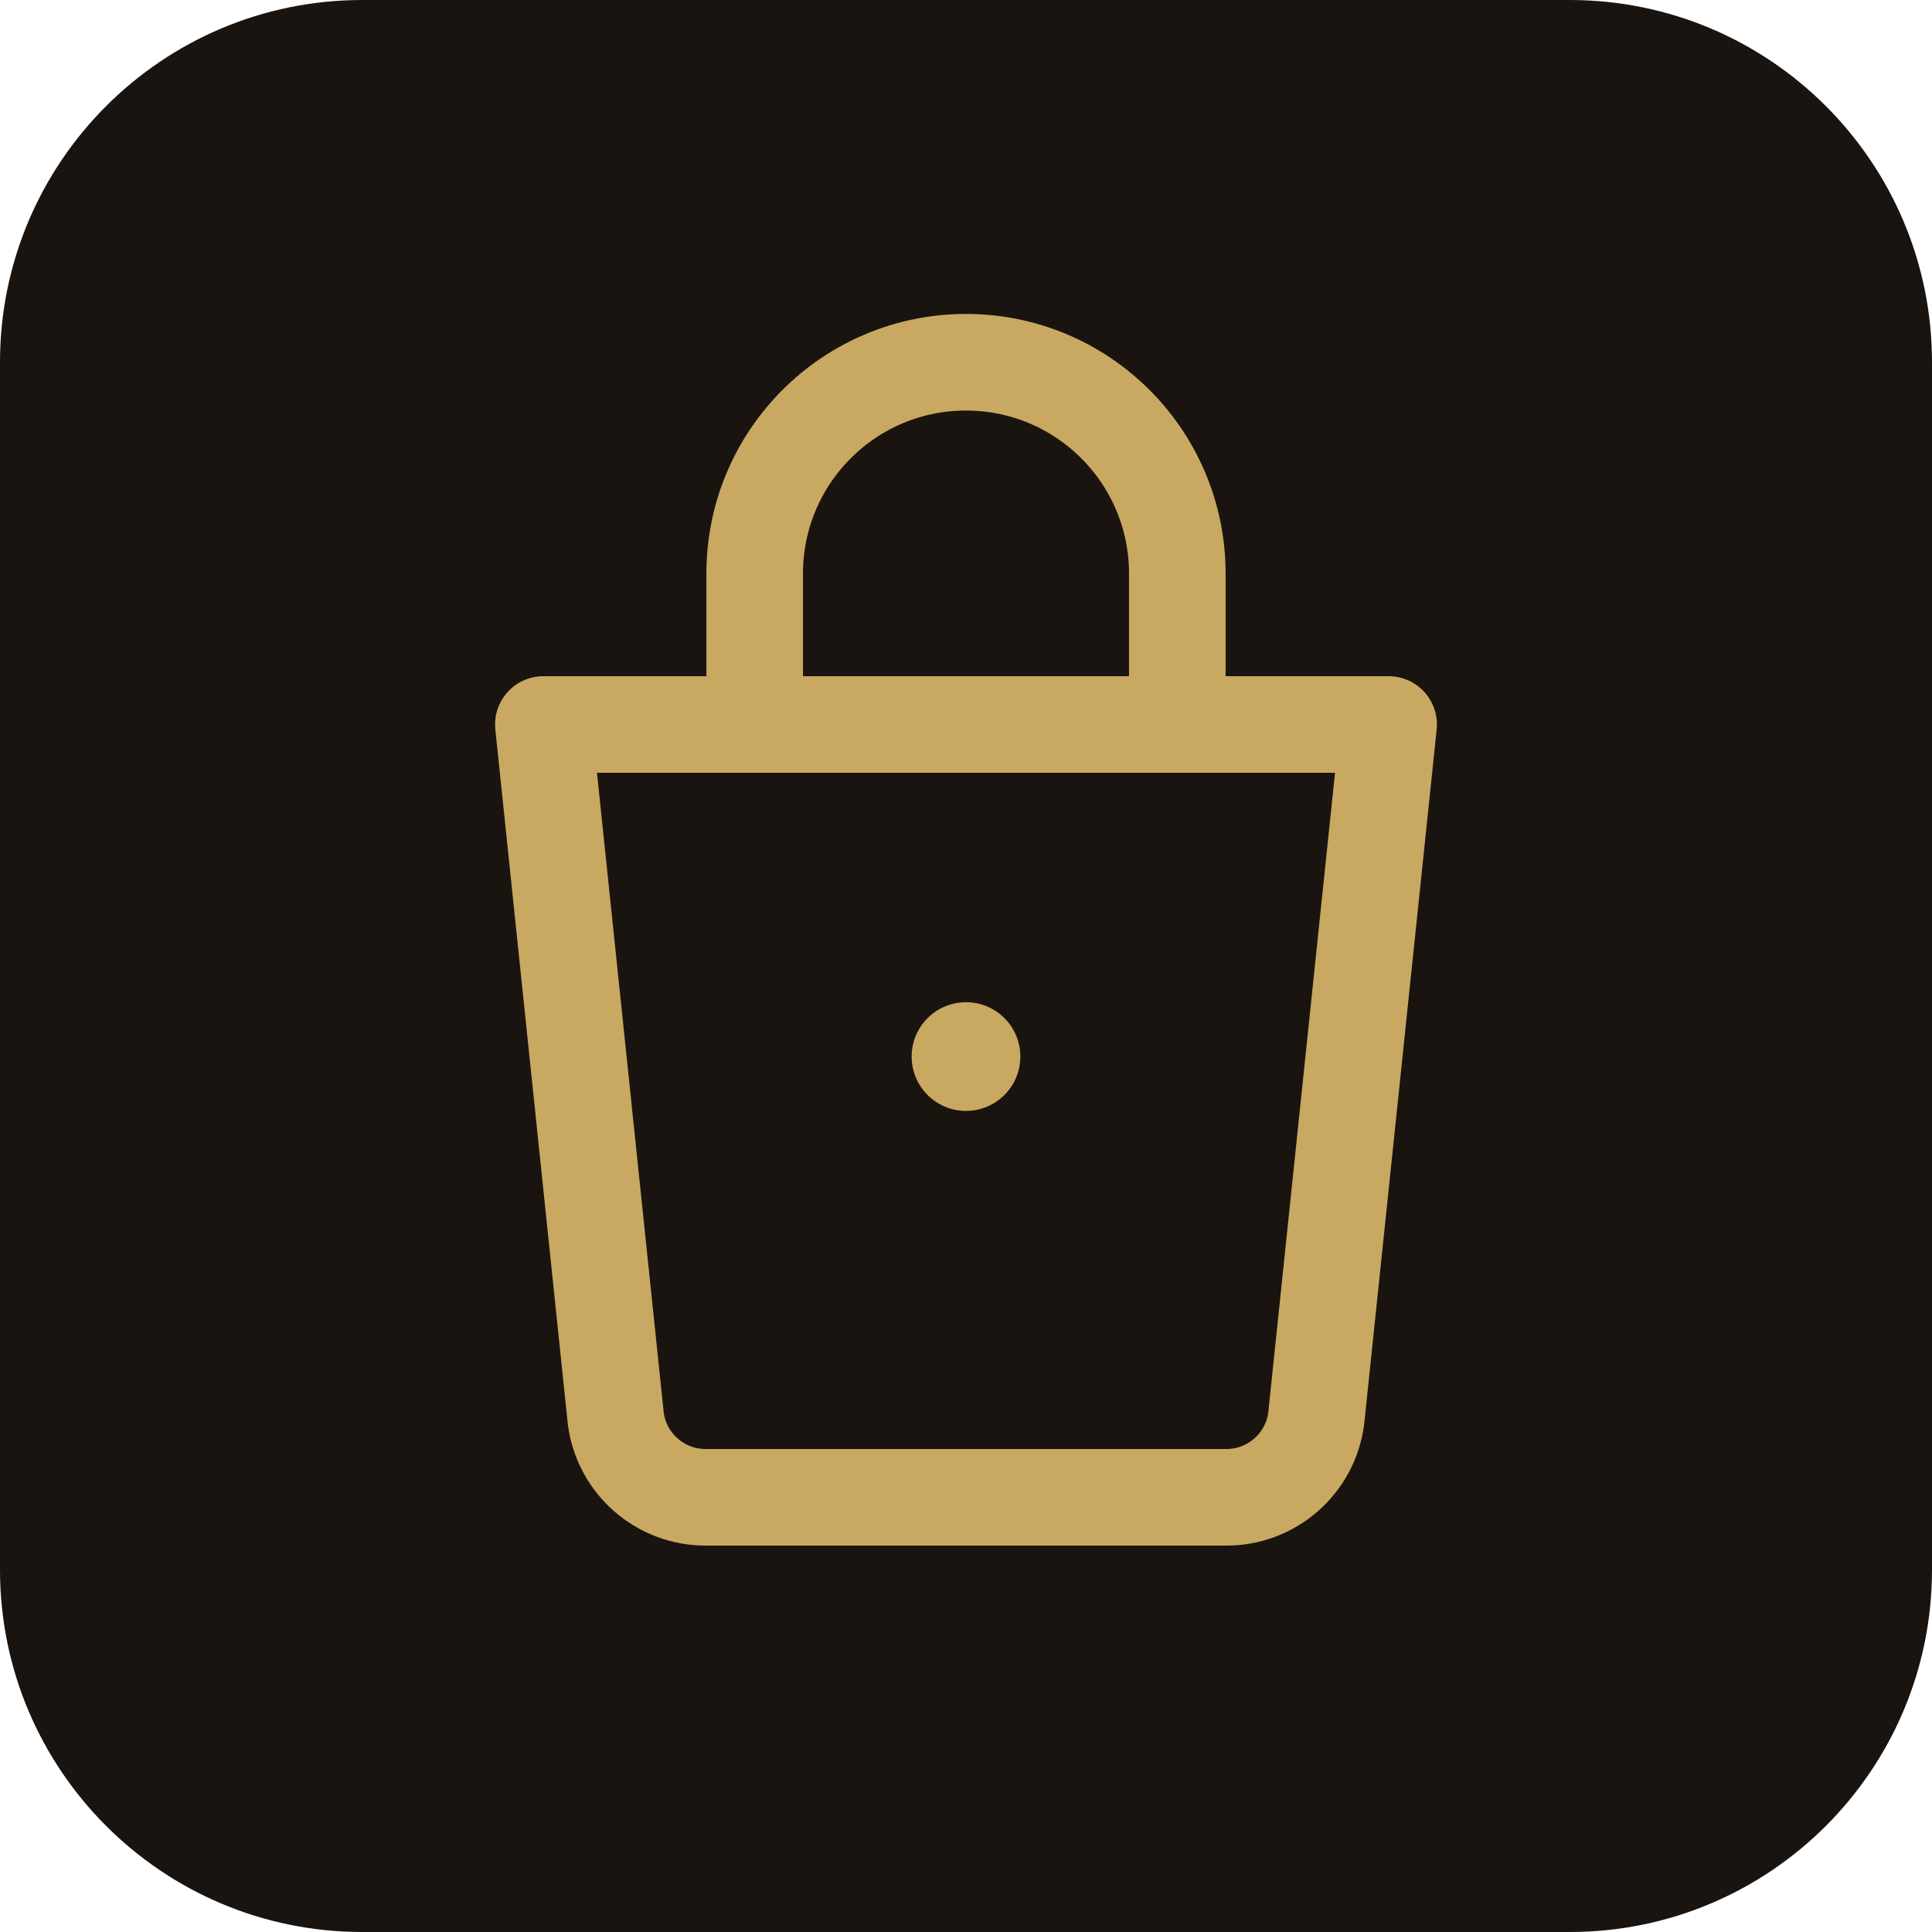
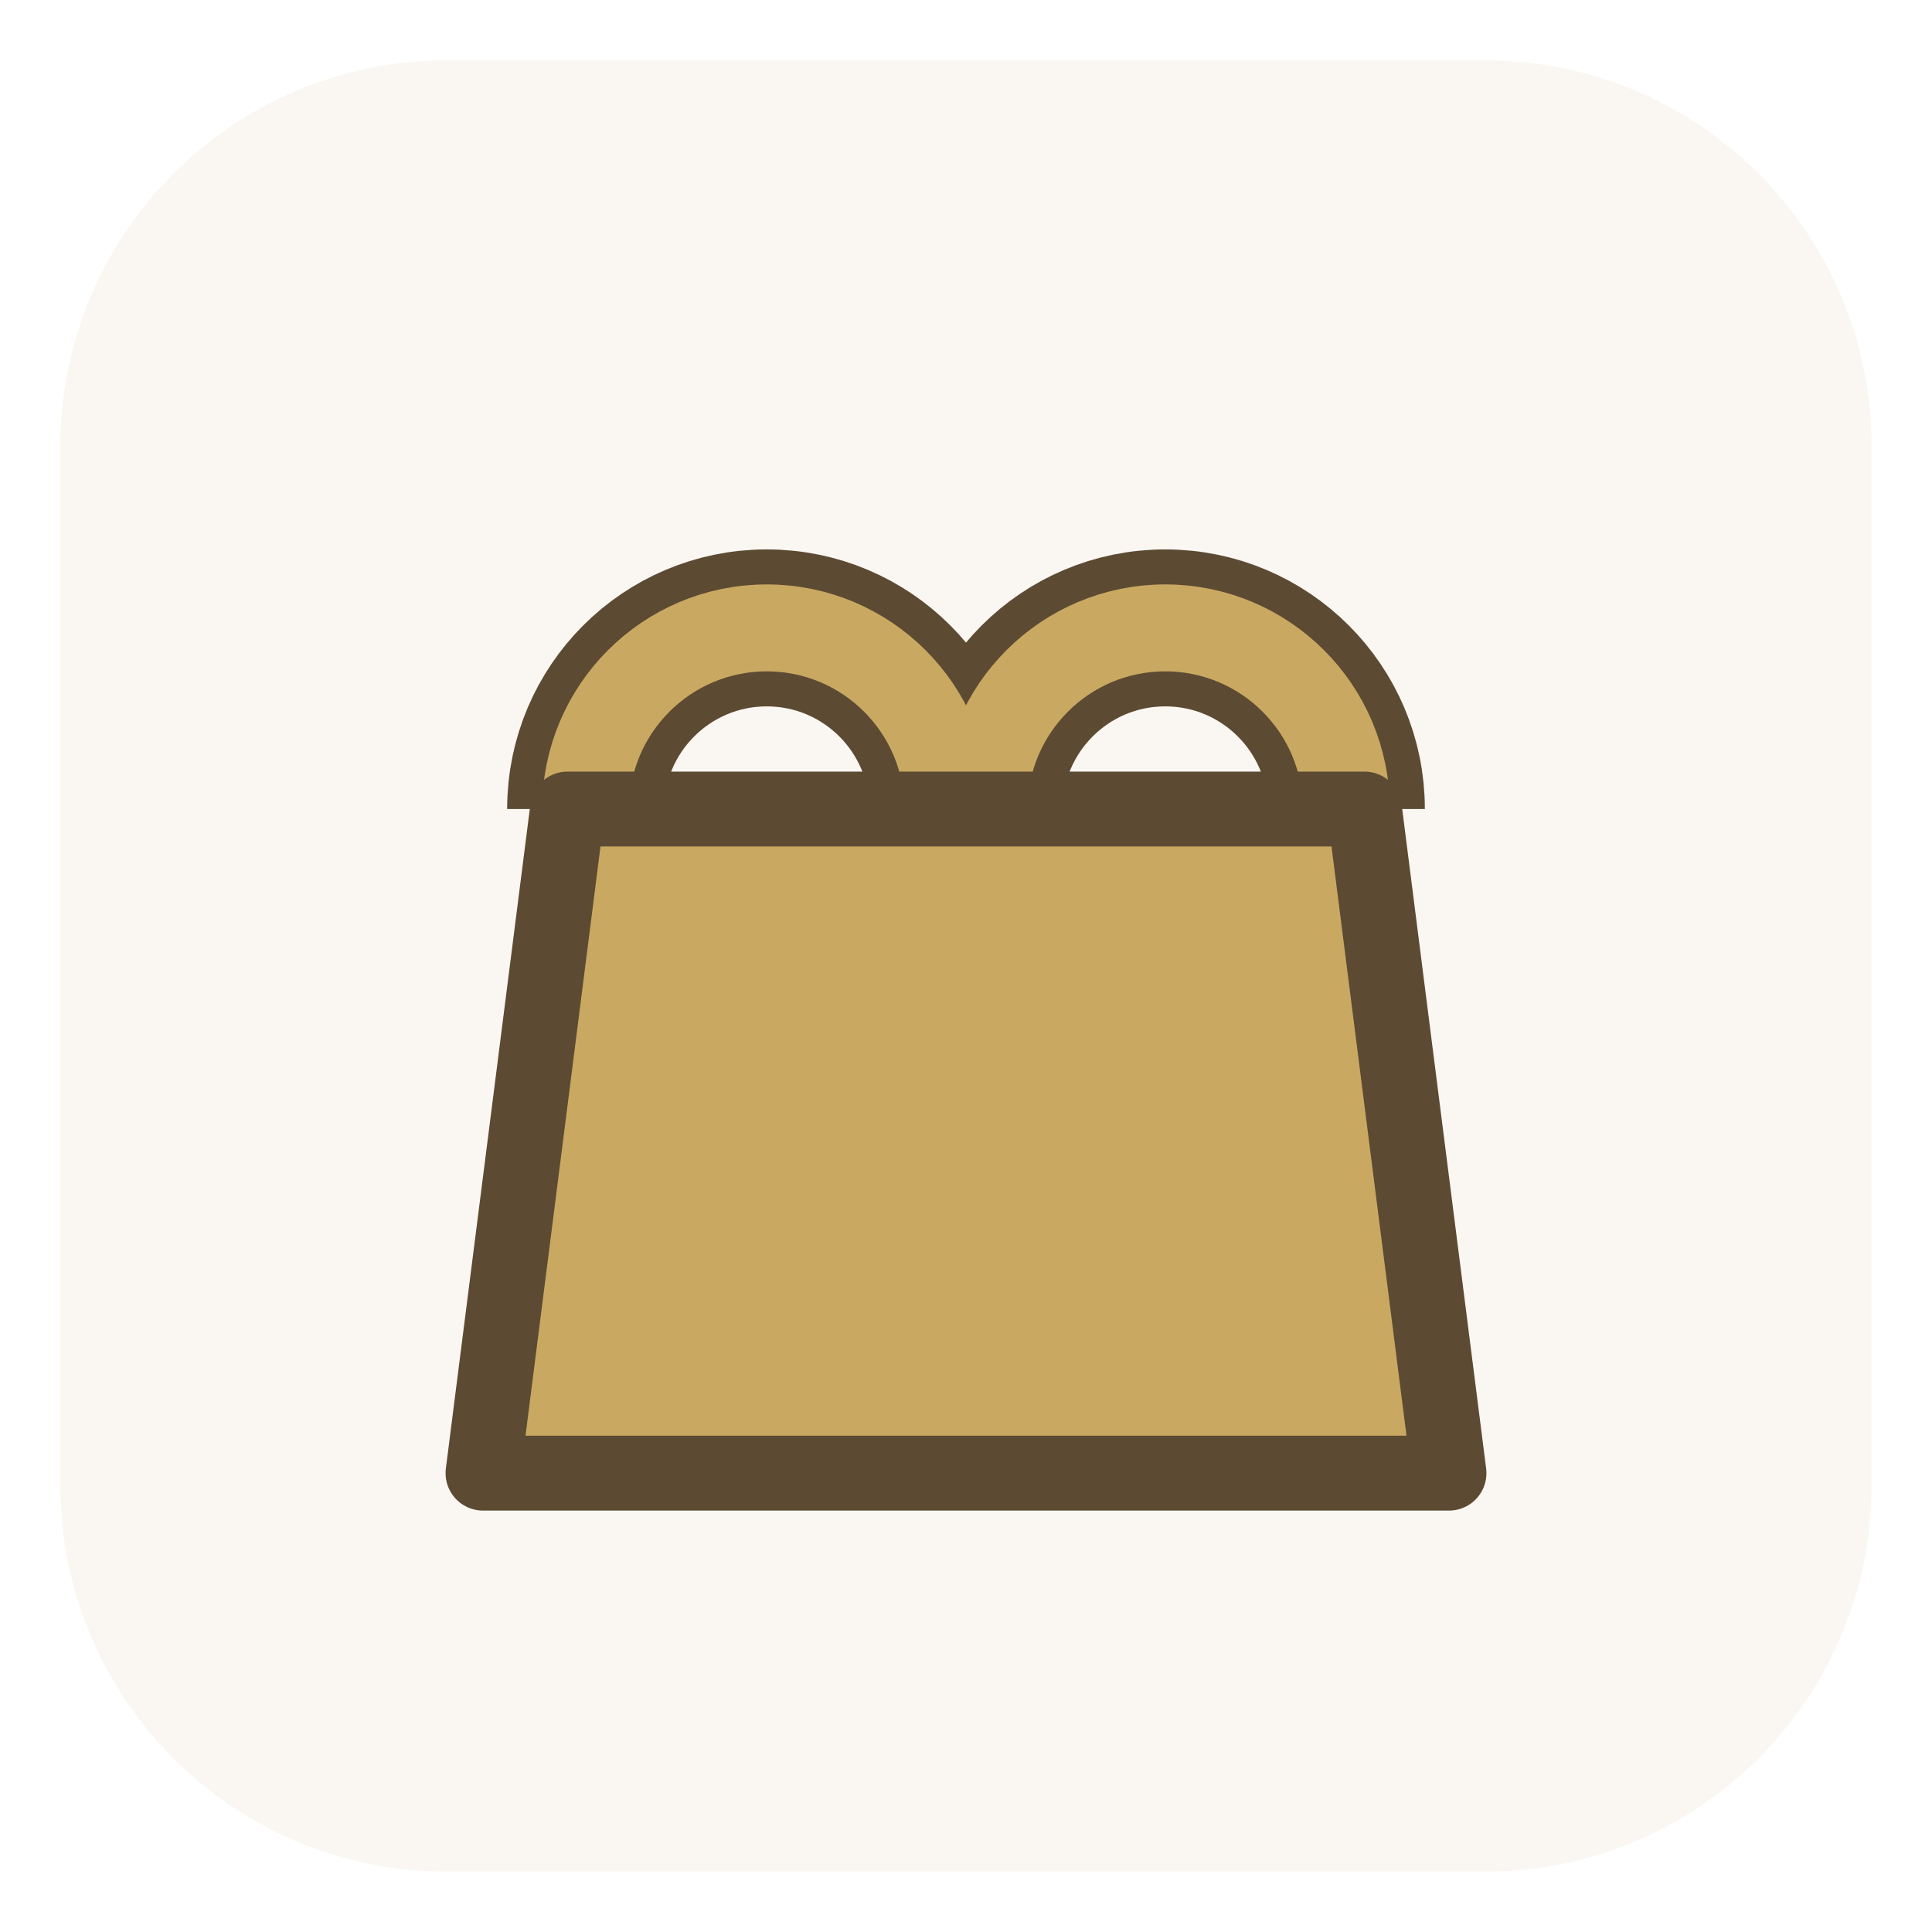
- <svg xmlns="http://www.w3.org/2000/svg" viewBox="0 0 32 32">
-   <rect width="32" height="32" rx="6" fill="#1A1410" />
-   <path d="M9 12h14l-1.2 11.5a1.5 1.5 0 0 1-1.5 1.3H11.7a1.5 1.5 0 0 1-1.5-1.3L9 12Z" fill="none" stroke="#C9A961" stroke-width="1.6" stroke-linejoin="round" />
-   <path d="M12.5 12V9.5a3.5 3.5 0 0 1 7 0V12" fill="none" stroke="#C9A961" stroke-width="1.6" stroke-linecap="round" />
-   <circle cx="16" cy="17.5" r="0.9" fill="#C9A961" />
+ <svg xmlns="http://www.w3.org/2000/svg" viewBox="0 0 32 32" role="img" aria-label="Aura Manufacturers">
+   <rect x="1" y="1" width="30" height="30" rx="6.4" fill="#FAF7F2" />
+   <g fill="none" stroke="#5C4A33" stroke-width="2.6" stroke-linecap="butt">
+     <path d="M9.7 13.4 A3 3 0 0 1 15.7 13.4" />
+     <path d="M16.3 13.4 A3 3 0 0 1 22.3 13.4" />
+   </g>
+   <g fill="none" stroke="#C9A961" stroke-width="1.44" stroke-linecap="butt">
+     <path d="M9.7 13.4 A3 3 0 0 1 15.7 13.4" />
+     <path d="M16.3 13.4 A3 3 0 0 1 22.3 13.4" />
+   </g>
+   <path d="M9.4 13.4 L22.6 13.4 L24 24.4 L8 24.4 Z" fill="#C9A961" stroke="#5C4A33" stroke-width="1.24" stroke-linejoin="round" />
</svg>
